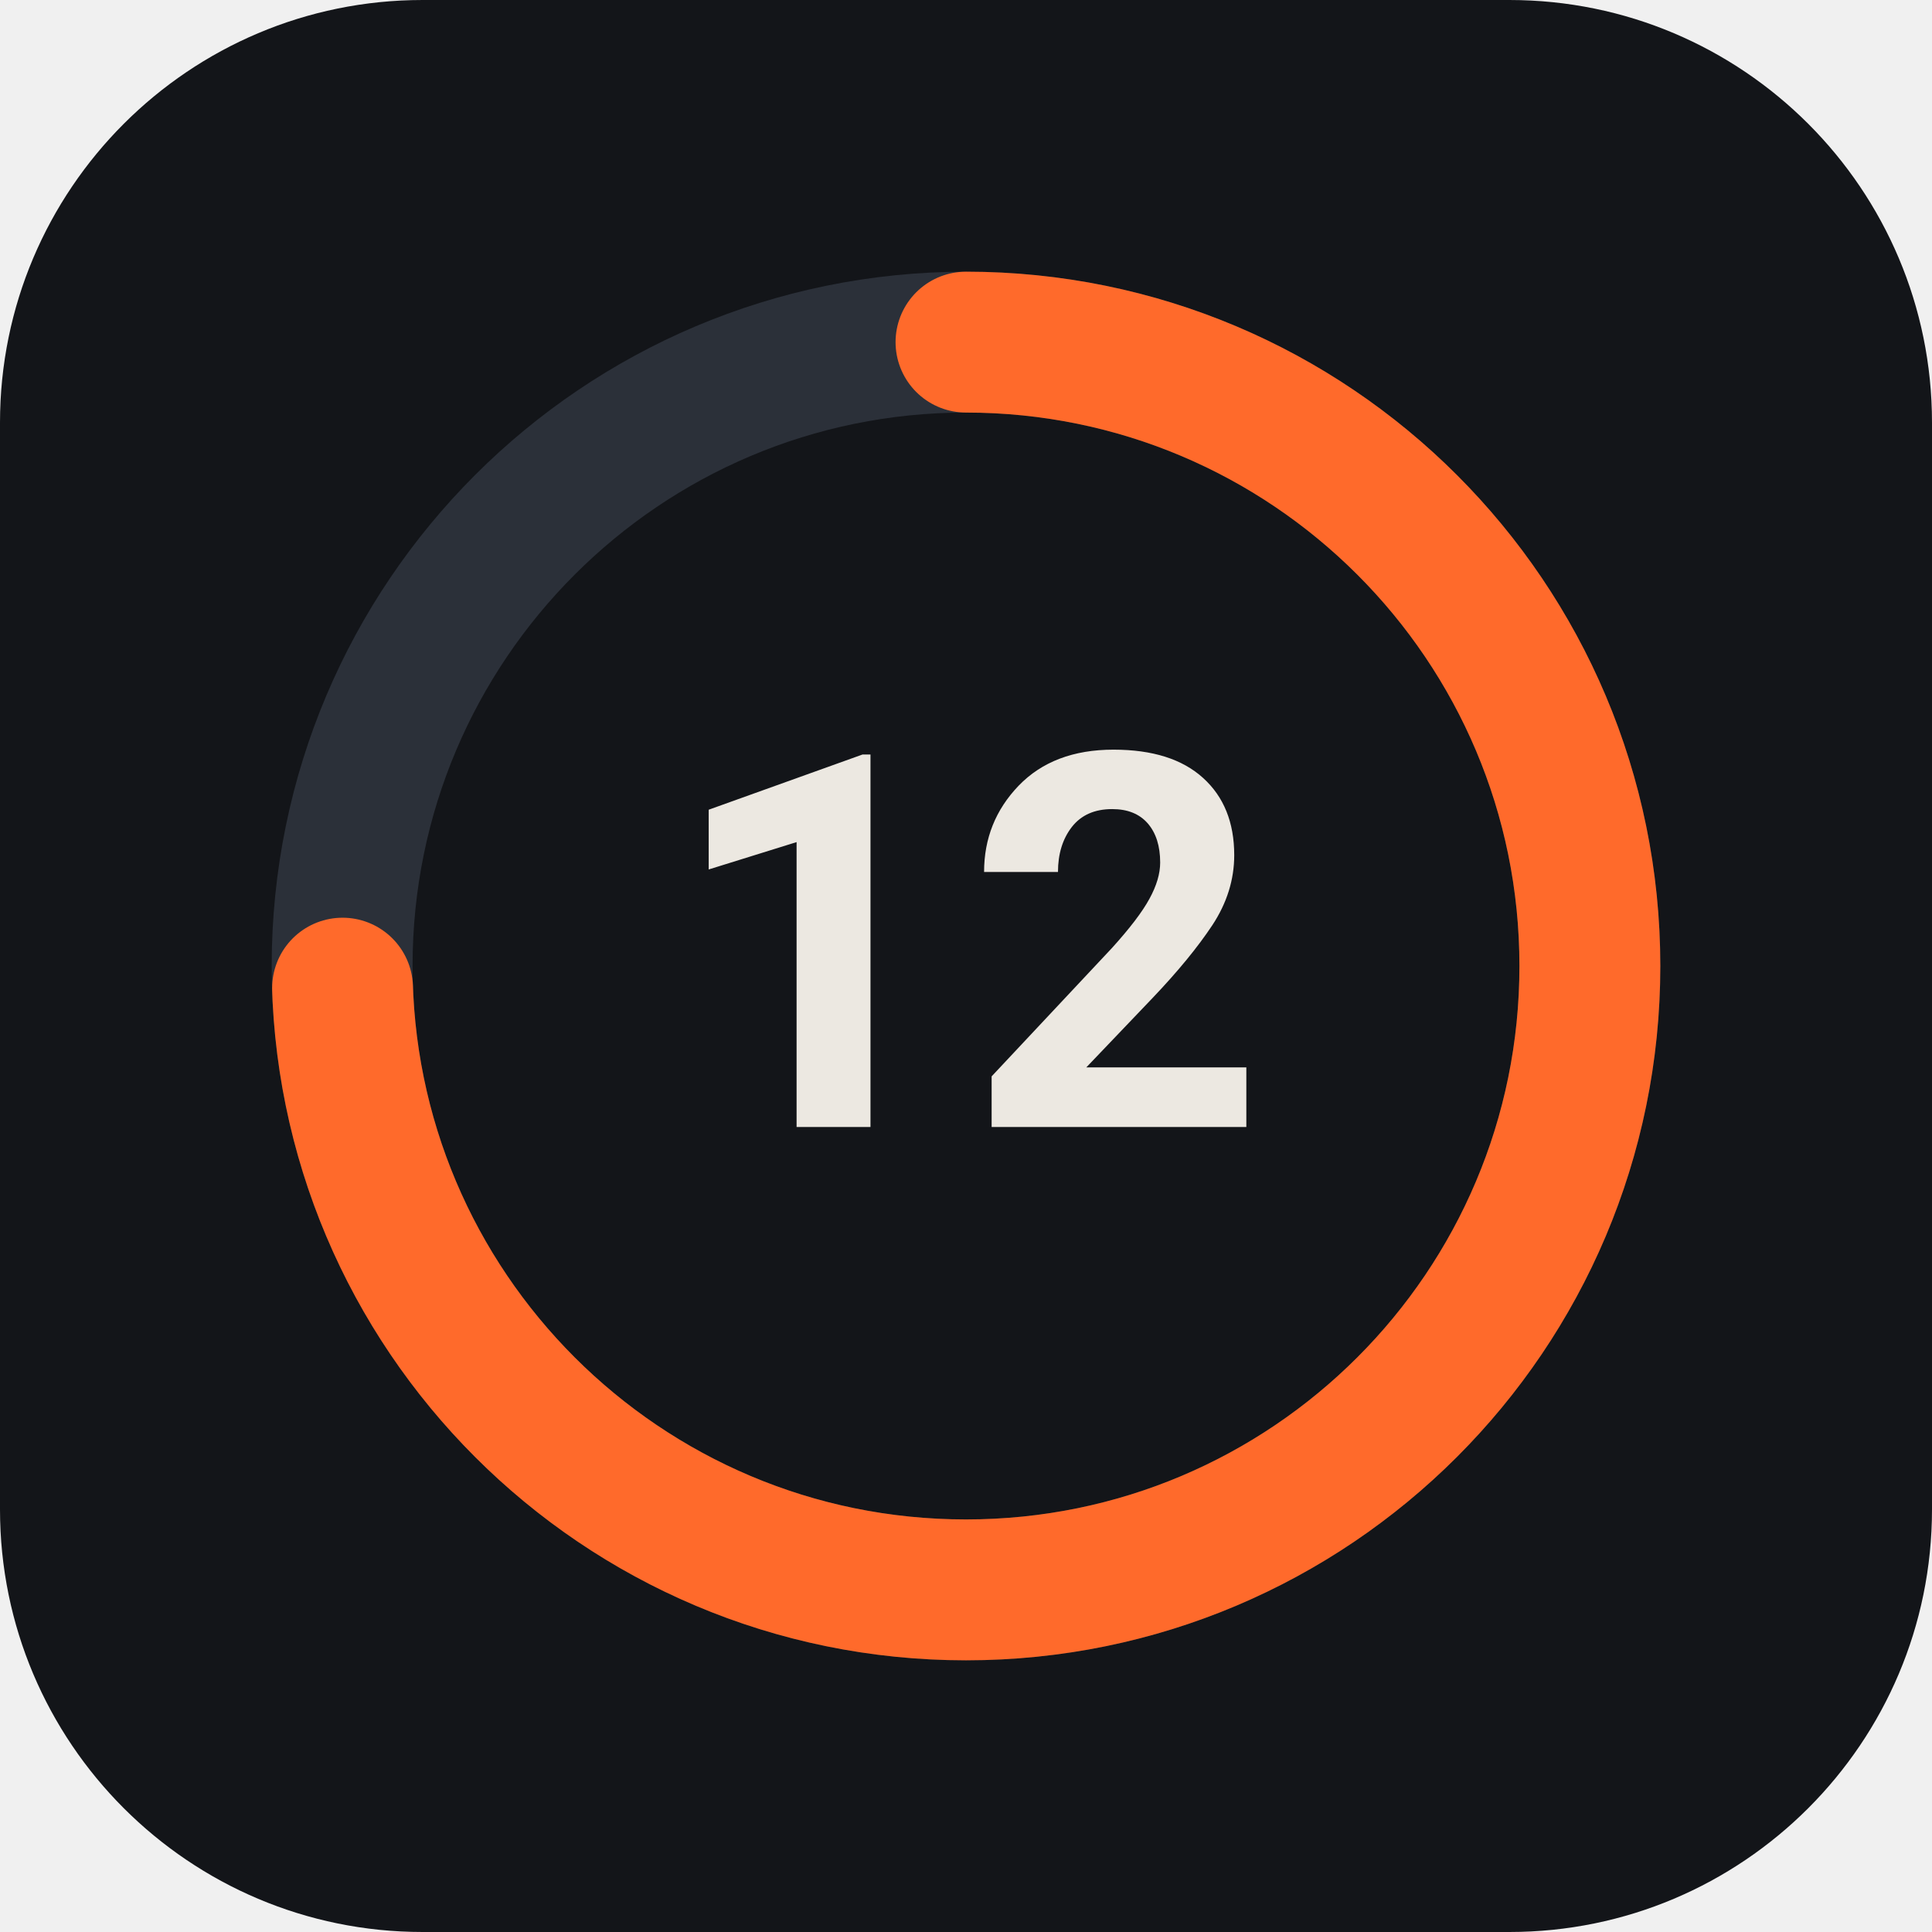
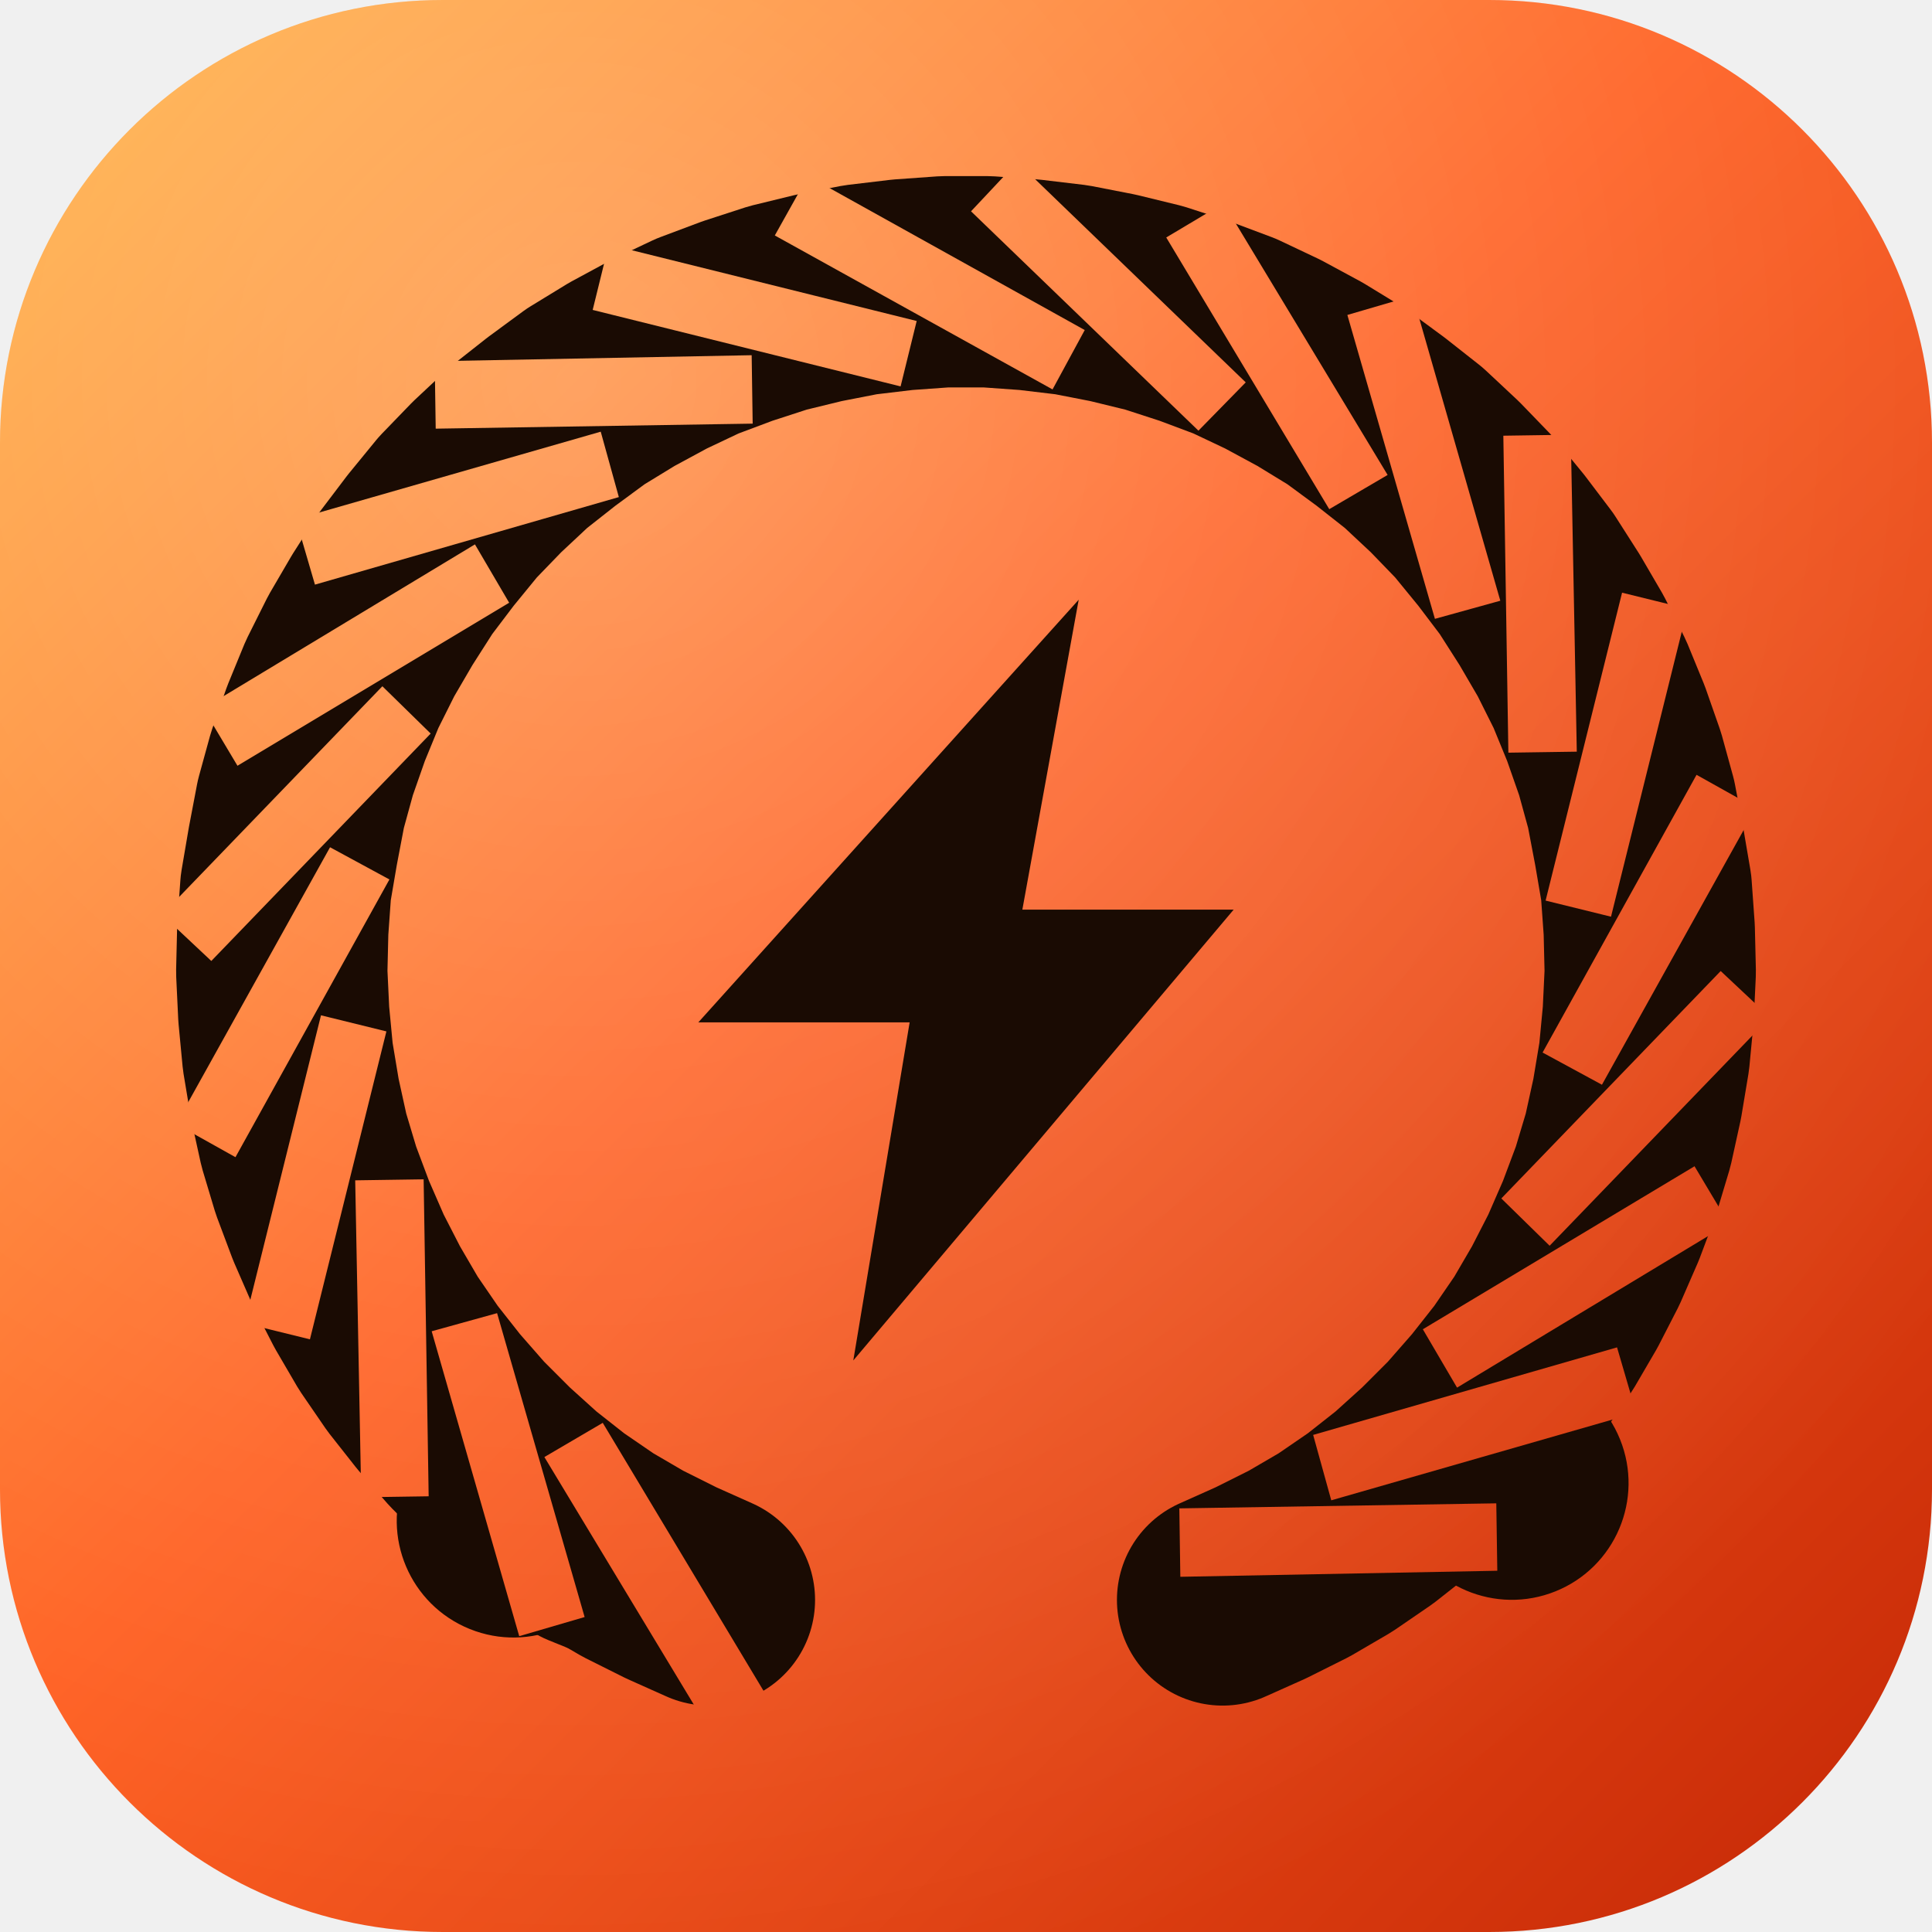
- <svg xmlns="http://www.w3.org/2000/svg" viewBox="0 0 192 192">
-   <rect width="192" height="192" rx="42" fill="#131519" />
-   <circle cx="96" cy="96" r="62" fill="none" stroke="#2b3039" stroke-width="14" />
-   <circle cx="96" cy="96" r="62" fill="none" stroke="#ff6a2b" stroke-width="14" stroke-linecap="round" stroke-dasharray="290 100" transform="rotate(-90 96 96)" />
-   <text x="96" y="112" font-family="system-ui,-apple-system,Segoe UI,Roboto,sans-serif" font-size="52" font-weight="700" fill="#ece8e1" text-anchor="middle">12</text>
+ <svg xmlns="http://www.w3.org/2000/svg" viewBox="0 0 192 192" role="img" aria-label="Desafío Bici + Soga">
+   <defs>
+     <linearGradient id="g" x1="0" y1="0" x2="1" y2="1">
+       <stop offset="0" stop-color="#FFB03A" />
+       <stop offset="0.45" stop-color="#FF5E1F" />
+       <stop offset="1" stop-color="#C42706" />
+     </linearGradient>
+     <radialGradient id="brillo" cx="0.3" cy="0.2" r="0.85">
+       <stop offset="0" stop-color="#fff" stop-opacity="0.26" />
+       <stop offset="1" stop-color="#fff" stop-opacity="0" />
+     </radialGradient>
+     <mask id="marca">
+       <rect width="192" height="192" fill="#000" />
+       <path d="M70.5,159.0 L66.7,157.3 L62.9,155.4 L59.3,153.3 L55.8,150.9 L52.5,148.3 L49.4,145.5 L46.4,142.5 L43.6,139.3 L41.0,136.0 L38.6,132.5 L36.5,128.9 L34.6,125.2 L32.9,121.3 L31.4,117.3 L30.2,113.3 L29.3,109.2 L28.6,105.0 L28.2,100.8 L28.0,96.6 L28.1,92.4 L28.4,88.2 L29.1,84.1 L29.9,79.9 L31.0,75.9 L32.4,71.9 L34.0,68.0 L35.9,64.2 L38.0,60.6 L40.3,57.0 L42.8,53.7 L45.5,50.4 L48.4,47.4 L51.5,44.5 L54.8,41.9 L58.2,39.4 L61.8,37.2 L65.5,35.2 L69.3,33.4 L73.3,31.9 L77.3,30.6 L81.4,29.6 L85.5,28.8 L89.7,28.3 L93.9,28.0 L98.1,28.0 L102.3,28.3 L106.5,28.8 L110.6,29.6 L114.7,30.6 L118.7,31.9 L122.7,33.4 L126.5,35.2 L130.2,37.2 L133.8,39.4 L137.2,41.9 L140.5,44.5 L143.6,47.4 L146.5,50.4 L149.2,53.7 L151.7,57.0 L154.0,60.6 L156.1,64.2 L158.0,68.0 L159.6,71.9 L161.0,75.9 L162.1,79.9 L162.9,84.1 L163.6,88.2 L163.9,92.4 L164.0,96.6 L163.8,100.8 L163.4,105.0 L162.7,109.2 L161.8,113.3 L160.6,117.3 L159.1,121.3 L157.4,125.2 L155.5,128.9 L153.4,132.5 L151.0,136.0 L148.4,139.3 L145.6,142.5 L142.6,145.5 L139.5,148.3 L136.2,150.9 L132.7,153.3 L129.1,155.4 L125.3,157.3 L121.5,159.0" fill="none" stroke="#fff" stroke-width="21" stroke-linecap="round" stroke-linejoin="round" />
+       <g fill="#fff">
+         <g transform="translate(70.5,159.0) rotate(-158.0)">
+           <rect x="-3" y="-9.7" width="26" height="19.32" rx="9.7" />
+           <circle cx="21" cy="0" r="11.6" />
+         </g>
+         <g transform="translate(121.5,159.0) rotate(158.0)">
+           <rect x="-3" y="-9.7" width="-26" height="19.32" rx="9.7" />
+           <circle cx="-31" cy="0" r="11.6" />
+         </g>
+         <g transform="translate(96,96) scale(0.7) translate(-96,-96)">
+           <path d="M112 44 L58 104 L88 104 L80 152 L134 88 L104 88 Z" />
+         </g>
+       </g>
+       <path d="M76.1,168.4 L70.4,171.8 L54.1,144.8 L59.9,141.4 Z M58.1,160.7 L51.6,162.6 L42.9,132.3 L49.4,130.5 Z M42.6,148.7 L35.9,148.8 L35.3,117.3 L42.1,117.2 Z M30.8,133.1 L24.3,131.5 L31.9,100.9 L38.4,102.5 Z M23.4,115.0 L17.5,111.7 L32.8,84.2 L38.7,87.4 Z M21.0,95.5 L16.1,90.9 L38.0,68.2 L42.8,72.9 Z M23.6,76.1 L20.2,70.4 L47.2,54.1 L50.6,59.9 Z M31.3,58.1 L29.4,51.6 L59.7,42.9 L61.5,49.4 Z M43.3,42.6 L43.2,35.9 L74.7,35.3 L74.8,42.1 Z M58.9,30.8 L60.5,24.3 L91.1,31.9 L89.5,38.4 Z M77.0,23.4 L80.3,17.5 L107.8,32.8 L104.6,38.7 Z M96.5,21.0 L101.1,16.1 L123.8,38.0 L119.1,42.8 Z M115.9,23.6 L121.6,20.2 L137.9,47.2 L132.1,50.6 Z M133.9,31.3 L140.4,29.4 L149.1,59.7 L142.6,61.5 Z M149.4,43.3 L156.1,43.2 L156.7,74.7 L149.9,74.8 Z M161.2,58.9 L167.7,60.5 L160.1,91.1 L153.6,89.5 Z M168.6,77.0 L174.5,80.3 L159.2,107.8 L153.3,104.6 Z M171.0,96.5 L175.9,101.1 L154.0,123.8 L149.2,119.1 Z M168.4,115.9 L171.8,121.6 L144.8,137.9 L141.4,132.1 Z M160.7,133.9 L162.6,140.4 L132.3,149.1 L130.5,142.6 Z M148.7,149.4 L148.8,156.1 L117.3,156.7 L117.2,149.9 Z" fill="#000" />
+     </mask>
+   </defs>
+   <rect width="192" height="192" rx="44" fill="url(#g)" />
+   <rect width="192" height="192" rx="44" fill="url(#brillo)" />
+   <rect width="192" height="192" fill="#1A0B03" mask="url(#marca)" />
</svg>
